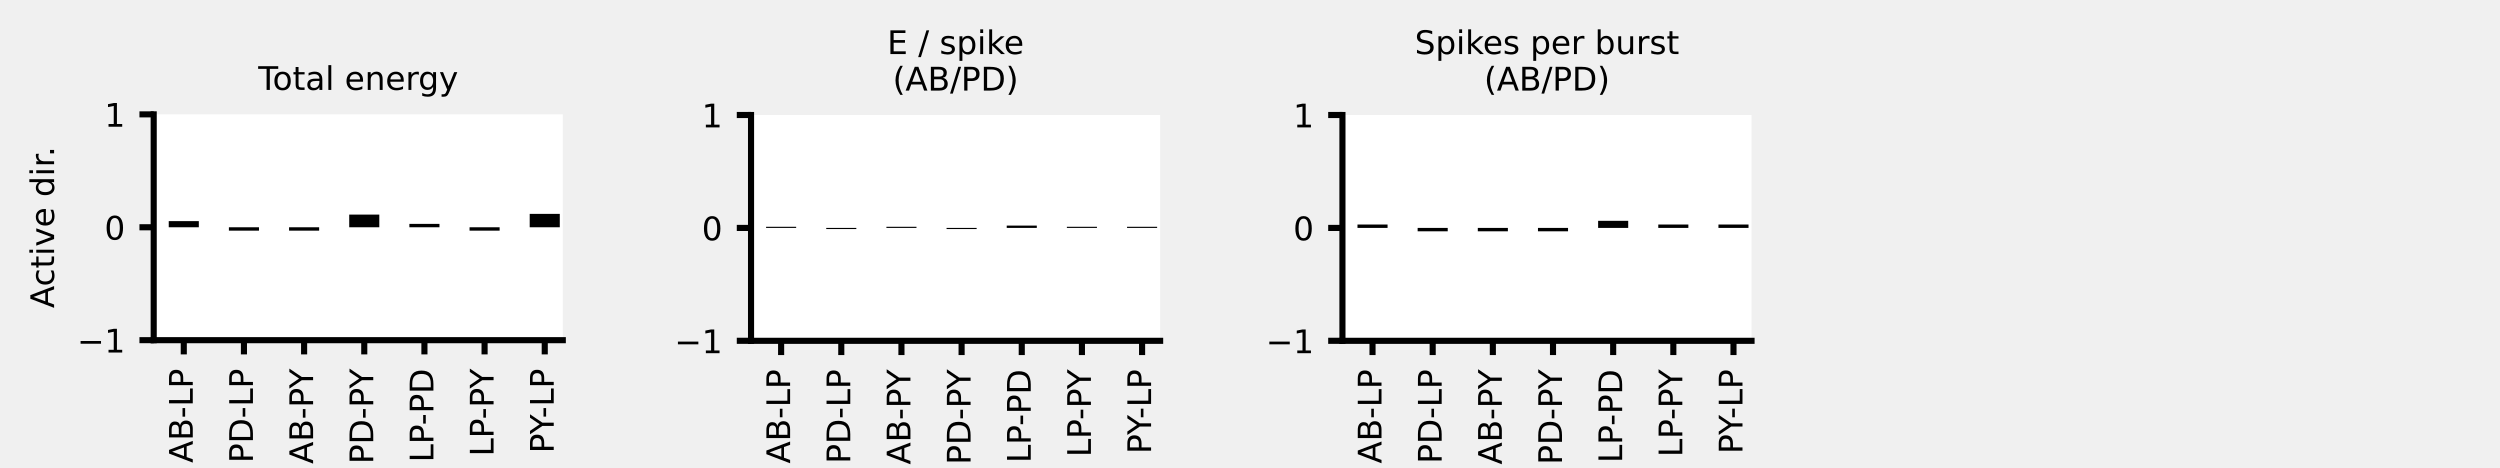
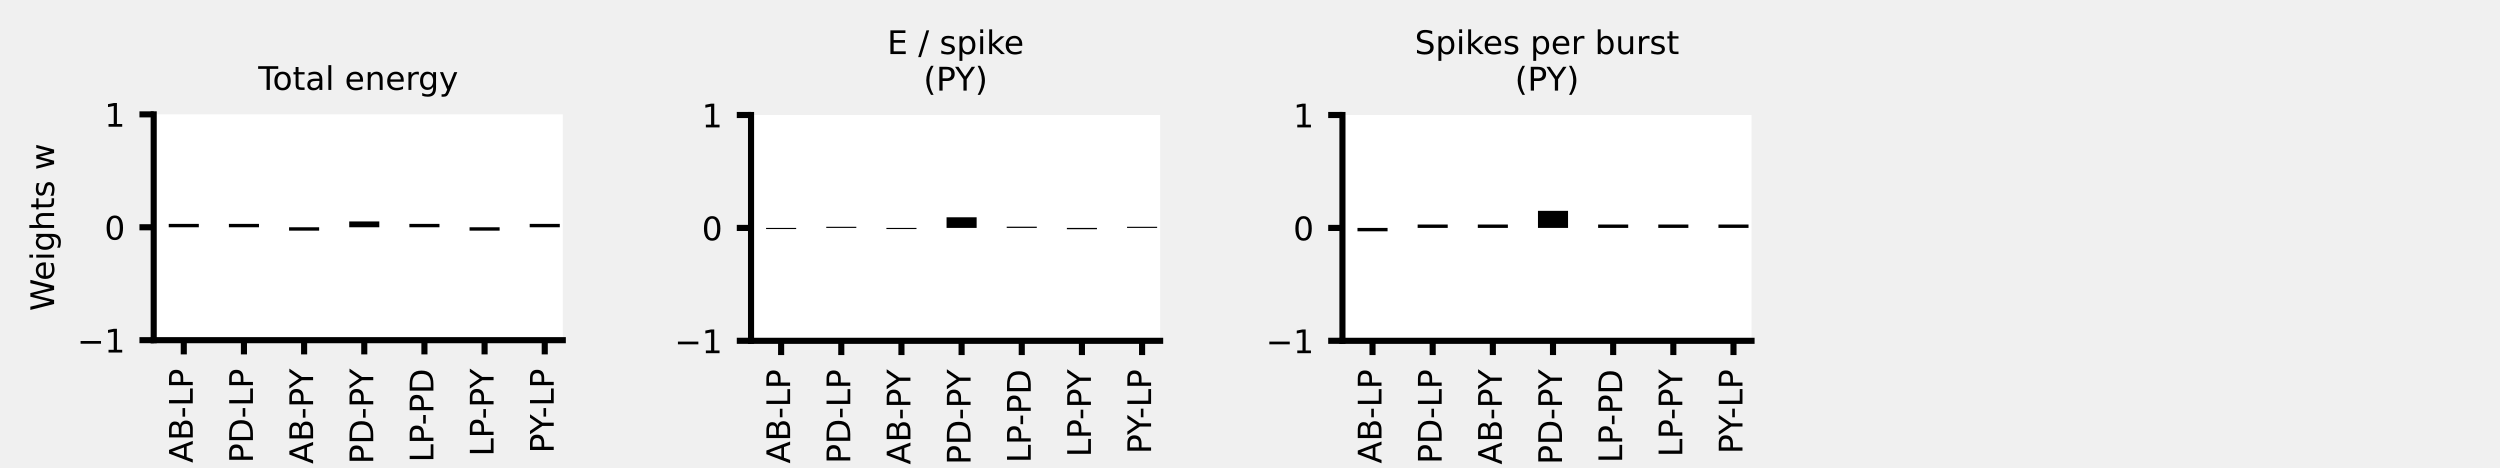
<svg xmlns="http://www.w3.org/2000/svg" xmlns:xlink="http://www.w3.org/1999/xlink" version="1.1" width="20.3cm" viewBox="0 0 20.3cm 3.8cm" height="3.8cm">
  <g>
    <g transform="translate(0.0, 11.0) scale(1) ">
      <g transform="translate(0, 0.0) scale(1) translate(0, 0) scale(1.25) ">
        <defs>
          <style type="text/css">*{stroke-linecap:butt;stroke-linejoin:round;}</style>
        </defs>
        <g id="figure_1">
          <g id="patch_1">
            <path d="M 0 112.319  L 145.376 112.319  L 145.376 0  L 0 0  z " style="fill:none;" />
          </g>
          <g id="axes_1">
            <g id="patch_2">
              <path d="M 37.736 74.719  L 138.176 74.719  L 138.176 19.279  L 37.736 19.279  z " style="fill:#ffffff;" />
            </g>
            <g id="patch_3">
-               <path clip-path="url(#p0f5092e725)" d="M 41.429 46.999  L 48.814 46.999  L 48.814 45.489  L 41.429 45.489  z " />
+               <path clip-path="url(#p5f1df6d5df)" d="M 41.429 46.999  L 48.814 46.999  L 48.814 46.167  L 41.429 46.167  z " />
            </g>
            <g id="patch_4">
-               <path clip-path="url(#p0f5092e725)" d="M 56.199 46.999  L 63.585 46.999  L 63.585 47.83  L 56.199 47.83  z " />
+               <path clip-path="url(#p5f1df6d5df)" d="M 56.199 46.999  L 63.585 46.999  L 63.585 46.167  L 56.199 46.167  z " />
            </g>
            <g id="patch_5">
-               <path clip-path="url(#p0f5092e725)" d="M 70.97 46.999  L 78.355 46.999  L 78.355 47.83  L 70.97 47.83  z " />
+               <path clip-path="url(#p5f1df6d5df)" d="M 70.97 46.999  L 78.355 46.999  L 78.355 47.83  L 70.97 47.83  z " />
            </g>
            <g id="patch_6">
-               <path clip-path="url(#p0f5092e725)" d="M 85.741 46.999  L 93.126 46.999  L 93.126 43.887  L 85.741 43.887  z " />
+               <path clip-path="url(#p5f1df6d5df)" d="M 85.741 46.999  L 93.126 46.999  L 93.126 45.567  L 85.741 45.567  z " />
            </g>
            <g id="patch_7">
-               <path clip-path="url(#p0f5092e725)" d="M 100.511 46.999  L 107.897 46.999  L 107.897 46.167  L 100.511 46.167  z " />
+               <path clip-path="url(#p5f1df6d5df)" d="M 100.511 46.999  L 107.897 46.999  L 107.897 46.167  L 100.511 46.167  z " />
            </g>
            <g id="patch_8">
-               <path clip-path="url(#p0f5092e725)" d="M 115.282 46.999  L 122.667 46.999  L 122.667 47.83  L 115.282 47.83  z " />
+               <path clip-path="url(#p5f1df6d5df)" d="M 115.282 46.999  L 122.667 46.999  L 122.667 47.83  L 115.282 47.83  z " />
            </g>
            <g id="patch_9">
-               <path clip-path="url(#p0f5092e725)" d="M 130.052 46.999  L 137.438 46.999  L 137.438 43.711  L 130.052 43.711  z " />
+               <path clip-path="url(#p5f1df6d5df)" d="M 130.052 46.999  L 137.438 46.999  L 137.438 46.167  L 130.052 46.167  z " />
            </g>
            <g id="matplotlib.axis_1">
              <g id="xtick_1">
                <g id="line2d_1">
                  <defs>
-                     <path d="M 0 0  L 0 3.5  " id="m674948265b" style="stroke:#000000;stroke-width:1.5;" />
-                   </defs>
-                   <g>
-                     <use style="stroke:#000000;stroke-width:1.5;" x="45.122" xlink:href="#m674948265b" y="74.719" />
+                     <path d="M 0 0  L 0 3.5  " id="mcf821bb941" style="stroke:#000000;stroke-width:1.5;" />
+                   </defs>
+                   <g>
+                     <use style="stroke:#000000;stroke-width:1.5;" x="45.122" xlink:href="#mcf821bb941" y="74.719" />
                  </g>
                </g>
                <g id="text_1">
                  <text style="font-family:DejaVu Sans;font-size:8px;font-stretch:normal;font-style:normal;font-weight:normal;" transform="translate(47.32904 104.8475)rotate(-90)">AB-LP</text>
                </g>
              </g>
              <g id="xtick_2">
                <g id="line2d_2">
                  <g>
-                     <use style="stroke:#000000;stroke-width:1.5;" x="59.892" xlink:href="#m674948265b" y="74.719" />
+                     <use style="stroke:#000000;stroke-width:1.5;" x="59.892" xlink:href="#mcf821bb941" y="74.719" />
                  </g>
                </g>
                <g id="text_2">
                  <text style="font-family:DejaVu Sans;font-size:8px;font-stretch:normal;font-style:normal;font-weight:normal;" transform="translate(62.09963 104.87)rotate(-90)">PD-LP</text>
                </g>
              </g>
              <g id="xtick_3">
                <g id="line2d_3">
                  <g>
-                     <use style="stroke:#000000;stroke-width:1.5;" x="74.663" xlink:href="#m674948265b" y="74.719" />
+                     <use style="stroke:#000000;stroke-width:1.5;" x="74.663" xlink:href="#mcf821bb941" y="74.719" />
                  </g>
                </g>
                <g id="text_3">
                  <text style="font-family:DejaVu Sans;font-size:8px;font-stretch:normal;font-style:normal;font-weight:normal;" transform="translate(76.87022 105.0962)rotate(-90)">AB-PY</text>
                </g>
              </g>
              <g id="xtick_4">
                <g id="line2d_4">
                  <g>
-                     <use style="stroke:#000000;stroke-width:1.5;" x="89.433" xlink:href="#m674948265b" y="74.719" />
+                     <use style="stroke:#000000;stroke-width:1.5;" x="89.433" xlink:href="#mcf821bb941" y="74.719" />
                  </g>
                </g>
                <g id="text_4">
                  <text style="font-family:DejaVu Sans;font-size:8px;font-stretch:normal;font-style:normal;font-weight:normal;" transform="translate(91.64081 105.1188)rotate(-90)">PD-PY</text>
                </g>
              </g>
              <g id="xtick_5">
                <g id="line2d_5">
                  <g>
-                     <use style="stroke:#000000;stroke-width:1.5;" x="104.204" xlink:href="#m674948265b" y="74.719" />
+                     <use style="stroke:#000000;stroke-width:1.5;" x="104.204" xlink:href="#mcf821bb941" y="74.719" />
                  </g>
                </g>
                <g id="text_5">
                  <text style="font-family:DejaVu Sans;font-size:8px;font-stretch:normal;font-style:normal;font-weight:normal;" transform="translate(106.4114 104.69)rotate(-90)">LP-PD</text>
                </g>
              </g>
              <g id="xtick_6">
                <g id="line2d_6">
                  <g>
-                     <use style="stroke:#000000;stroke-width:1.5;" x="118.974" xlink:href="#m674948265b" y="74.719" />
+                     <use style="stroke:#000000;stroke-width:1.5;" x="118.974" xlink:href="#mcf821bb941" y="74.719" />
                  </g>
                </g>
                <g id="text_6">
                  <text style="font-family:DejaVu Sans;font-size:8px;font-stretch:normal;font-style:normal;font-weight:normal;" transform="translate(121.182 103.2362)rotate(-90)">LP-PY</text>
                </g>
              </g>
              <g id="xtick_7">
                <g id="line2d_7">
                  <g>
-                     <use style="stroke:#000000;stroke-width:1.5;" x="133.745" xlink:href="#m674948265b" y="74.719" />
+                     <use style="stroke:#000000;stroke-width:1.5;" x="133.745" xlink:href="#mcf821bb941" y="74.719" />
                  </g>
                </g>
                <g id="text_7">
                  <text style="font-family:DejaVu Sans;font-size:8px;font-stretch:normal;font-style:normal;font-weight:normal;" transform="translate(135.9526 102.4663)rotate(-90)">PY-LP</text>
                </g>
              </g>
            </g>
            <g id="matplotlib.axis_2">
              <g id="ytick_1">
                <g id="line2d_8">
                  <defs>
-                     <path d="M 0 0  L -3.5 0  " id="me86785d697" style="stroke:#000000;stroke-width:1.5;" />
-                   </defs>
-                   <g>
-                     <use style="stroke:#000000;stroke-width:1.5;" x="37.736" xlink:href="#me86785d697" y="74.719" />
+                     <path d="M 0 0  L -3.5 0  " id="mf554ba5cc5" style="stroke:#000000;stroke-width:1.5;" />
+                   </defs>
+                   <g>
+                     <use style="stroke:#000000;stroke-width:1.5;" x="37.736" xlink:href="#mf554ba5cc5" y="74.719" />
                  </g>
                </g>
                <g id="text_8">
                  <text style="font-family:DejaVu Sans;font-size:8px;font-stretch:normal;font-style:normal;font-weight:normal;text-anchor:end;" transform="rotate(-0, 30.73625, 77.75813)" x="30.736" y="77.758">−1</text>
                </g>
              </g>
              <g id="ytick_2">
                <g id="line2d_9">
                  <g>
-                     <use style="stroke:#000000;stroke-width:1.5;" x="37.736" xlink:href="#me86785d697" y="46.999" />
+                     <use style="stroke:#000000;stroke-width:1.5;" x="37.736" xlink:href="#mf554ba5cc5" y="46.999" />
                  </g>
                </g>
                <g id="text_9">
                  <text style="font-family:DejaVu Sans;font-size:8px;font-stretch:normal;font-style:normal;font-weight:normal;text-anchor:end;" transform="rotate(-0, 30.73625, 50.03813)" x="30.736" y="50.038">0</text>
                </g>
              </g>
              <g id="ytick_3">
                <g id="line2d_10">
                  <g>
-                     <use style="stroke:#000000;stroke-width:1.5;" x="37.736" xlink:href="#me86785d697" y="19.279" />
+                     <use style="stroke:#000000;stroke-width:1.5;" x="37.736" xlink:href="#mf554ba5cc5" y="19.279" />
                  </g>
                </g>
                <g id="text_10">
                  <text style="font-family:DejaVu Sans;font-size:8px;font-stretch:normal;font-style:normal;font-weight:normal;text-anchor:end;" transform="rotate(-0, 30.73625, 22.31812)" x="30.736" y="22.318">1</text>
                </g>
              </g>
              <g id="text_11">
-                 <text style="font-family:DejaVu Sans;font-size:8px;font-stretch:normal;font-style:normal;font-weight:normal;text-anchor:middle;" transform="rotate(-90, 13.27875, 46.99875)" x="13.279" y="46.999">Active dir.</text>
+                 <text style="font-family:DejaVu Sans;font-size:8px;font-stretch:normal;font-style:normal;font-weight:normal;text-anchor:middle;" transform="rotate(-90, 13.27875, 46.99875)" x="13.279" y="46.999">Weights w</text>
              </g>
            </g>
            <g id="patch_10">
              <path d="M 37.736 74.719  L 37.736 19.279  " style="fill:none;stroke:#000000;stroke-linecap:square;stroke-linejoin:miter;stroke-width:1.5;" />
            </g>
            <g id="patch_11">
              <path d="M 37.736 74.719  L 138.176 74.719  " style="fill:none;stroke:#000000;stroke-linecap:square;stroke-linejoin:miter;stroke-width:1.5;" />
            </g>
            <g id="text_12">
              <text style="font-family:DejaVu Sans;font-size:8px;font-stretch:normal;font-style:normal;font-weight:normal;text-anchor:middle;" transform="rotate(-0, 87.95625, 13.27875)" x="87.956" y="13.279">Total energy</text>
            </g>
          </g>
        </g>
        <defs>
-           <clipPath id="p0f5092e725">
+           <clipPath id="p5f1df6d5df">
            <rect height="55.44" width="100.44" x="37.736" y="19.279" />
          </clipPath>
        </defs>
      </g>
    </g>
    <g transform="translate(198.0, 0.0) scale(1) ">
      <g transform="translate(0, 0.0) scale(1) translate(0, 0) scale(1.25) ">
        <defs>
          <style type="text/css">*{stroke-linecap:butt;stroke-linejoin:round;}</style>
        </defs>
        <g id="figure_1">
          <g id="patch_1">
            <path d="M -0 121.277  L 133.634 121.277  L 133.634 0  L -0 0  z " style="fill:none;" />
          </g>
          <g id="axes_1">
            <g id="patch_2">
              <path d="M 25.994 83.677  L 126.434 83.677  L 126.434 28.237  L 25.994 28.237  z " style="fill:#ffffff;" />
            </g>
            <g id="patch_3">
-               <path clip-path="url(#pba864d14cd)" d="M 29.686 55.957  L 37.072 55.957  L 37.072 55.68  L 29.686 55.68  z " />
+               <path clip-path="url(#p90048a069c)" d="M 29.686 55.957  L 37.072 55.957  L 37.072 56.234  L 29.686 56.234  z " />
            </g>
            <g id="patch_4">
-               <path clip-path="url(#pba864d14cd)" d="M 44.457 55.957  L 51.842 55.957  L 51.842 56.234  L 44.457 56.234  z " />
+               <path clip-path="url(#p90048a069c)" d="M 44.457 55.957  L 51.842 55.957  L 51.842 55.68  L 44.457 55.68  z " />
            </g>
            <g id="patch_5">
-               <path clip-path="url(#pba864d14cd)" d="M 59.228 55.957  L 66.613 55.957  L 66.613 55.68  L 59.228 55.68  z " />
+               <path clip-path="url(#p90048a069c)" d="M 59.228 55.957  L 66.613 55.957  L 66.613 56.234  L 59.228 56.234  z " />
            </g>
            <g id="patch_6">
-               <path clip-path="url(#pba864d14cd)" d="M 73.998 55.957  L 81.383 55.957  L 81.383 56.234  L 73.998 56.234  z " />
+               <path clip-path="url(#p90048a069c)" d="M 73.998 55.957  L 81.383 55.957  L 81.383 53.347  L 73.998 53.347  z " />
            </g>
            <g id="patch_7">
-               <path clip-path="url(#pba864d14cd)" d="M 88.769 55.957  L 96.154 55.957  L 96.154 55.387  L 88.769 55.387  z " />
+               <path clip-path="url(#p90048a069c)" d="M 88.769 55.957  L 96.154 55.957  L 96.154 55.656  L 88.769 55.656  z " />
            </g>
            <g id="patch_8">
-               <path clip-path="url(#pba864d14cd)" d="M 103.539 55.957  L 110.925 55.957  L 110.925 55.68  L 103.539 55.68  z " />
+               <path clip-path="url(#p90048a069c)" d="M 103.539 55.957  L 110.925 55.957  L 110.925 56.277  L 103.539 56.277  z " />
            </g>
            <g id="patch_9">
-               <path clip-path="url(#pba864d14cd)" d="M 118.31 55.957  L 125.695 55.957  L 125.695 55.68  L 118.31 55.68  z " />
+               <path clip-path="url(#p90048a069c)" d="M 118.31 55.957  L 125.695 55.957  L 125.695 55.68  L 118.31 55.68  z " />
            </g>
            <g id="matplotlib.axis_1">
              <g id="xtick_1">
                <g id="line2d_1">
                  <defs>
-                     <path d="M 0 0  L 0 3.5  " id="m2da0b26095" style="stroke:#000000;stroke-width:1.5;" />
-                   </defs>
-                   <g>
-                     <use style="stroke:#000000;stroke-width:1.5;" x="33.379" xlink:href="#m2da0b26095" y="83.677" />
+                     <path d="M 0 0  L 0 3.5  " id="m0256010420" style="stroke:#000000;stroke-width:1.5;" />
+                   </defs>
+                   <g>
+                     <use style="stroke:#000000;stroke-width:1.5;" x="33.379" xlink:href="#m0256010420" y="83.677" />
                  </g>
                </g>
                <g id="text_1">
                  <text style="font-family:DejaVu Sans;font-size:8px;font-stretch:normal;font-style:normal;font-weight:normal;" transform="translate(35.58654 113.8058)rotate(-90)">AB-LP</text>
                </g>
              </g>
              <g id="xtick_2">
                <g id="line2d_2">
                  <g>
-                     <use style="stroke:#000000;stroke-width:1.5;" x="48.15" xlink:href="#m2da0b26095" y="83.677" />
+                     <use style="stroke:#000000;stroke-width:1.5;" x="48.15" xlink:href="#m0256010420" y="83.677" />
                  </g>
                </g>
                <g id="text_2">
                  <text style="font-family:DejaVu Sans;font-size:8px;font-stretch:normal;font-style:normal;font-weight:normal;" transform="translate(50.35713 113.8282)rotate(-90)">PD-LP</text>
                </g>
              </g>
              <g id="xtick_3">
                <g id="line2d_3">
                  <g>
-                     <use style="stroke:#000000;stroke-width:1.5;" x="62.92" xlink:href="#m2da0b26095" y="83.677" />
+                     <use style="stroke:#000000;stroke-width:1.5;" x="62.92" xlink:href="#m0256010420" y="83.677" />
                  </g>
                </g>
                <g id="text_3">
                  <text style="font-family:DejaVu Sans;font-size:8px;font-stretch:normal;font-style:normal;font-weight:normal;" transform="translate(65.12772 114.0545)rotate(-90)">AB-PY</text>
                </g>
              </g>
              <g id="xtick_4">
                <g id="line2d_4">
                  <g>
-                     <use style="stroke:#000000;stroke-width:1.5;" x="77.691" xlink:href="#m2da0b26095" y="83.677" />
+                     <use style="stroke:#000000;stroke-width:1.5;" x="77.691" xlink:href="#m0256010420" y="83.677" />
                  </g>
                </g>
                <g id="text_4">
                  <text style="font-family:DejaVu Sans;font-size:8px;font-stretch:normal;font-style:normal;font-weight:normal;" transform="translate(79.89831 114.077)rotate(-90)">PD-PY</text>
                </g>
              </g>
              <g id="xtick_5">
                <g id="line2d_5">
                  <g>
-                     <use style="stroke:#000000;stroke-width:1.5;" x="92.461" xlink:href="#m2da0b26095" y="83.677" />
+                     <use style="stroke:#000000;stroke-width:1.5;" x="92.461" xlink:href="#m0256010420" y="83.677" />
                  </g>
                </g>
                <g id="text_5">
                  <text style="font-family:DejaVu Sans;font-size:8px;font-stretch:normal;font-style:normal;font-weight:normal;" transform="translate(94.6689 113.6483)rotate(-90)">LP-PD</text>
                </g>
              </g>
              <g id="xtick_6">
                <g id="line2d_6">
                  <g>
-                     <use style="stroke:#000000;stroke-width:1.5;" x="107.232" xlink:href="#m2da0b26095" y="83.677" />
+                     <use style="stroke:#000000;stroke-width:1.5;" x="107.232" xlink:href="#m0256010420" y="83.677" />
                  </g>
                </g>
                <g id="text_6">
                  <text style="font-family:DejaVu Sans;font-size:8px;font-stretch:normal;font-style:normal;font-weight:normal;" transform="translate(109.4395 112.1945)rotate(-90)">LP-PY</text>
                </g>
              </g>
              <g id="xtick_7">
                <g id="line2d_7">
                  <g>
-                     <use style="stroke:#000000;stroke-width:1.5;" x="122.003" xlink:href="#m2da0b26095" y="83.677" />
+                     <use style="stroke:#000000;stroke-width:1.5;" x="122.003" xlink:href="#m0256010420" y="83.677" />
                  </g>
                </g>
                <g id="text_7">
                  <text style="font-family:DejaVu Sans;font-size:8px;font-stretch:normal;font-style:normal;font-weight:normal;" transform="translate(124.2101 111.4245)rotate(-90)">PY-LP</text>
                </g>
              </g>
            </g>
            <g id="matplotlib.axis_2">
              <g id="ytick_1">
                <g id="line2d_8">
                  <defs>
-                     <path d="M 0 0  L -3.5 0  " id="m994e9b032e" style="stroke:#000000;stroke-width:1.5;" />
-                   </defs>
-                   <g>
-                     <use style="stroke:#000000;stroke-width:1.5;" x="25.994" xlink:href="#m994e9b032e" y="83.677" />
+                     <path d="M 0 0  L -3.5 0  " id="m93f029baac" style="stroke:#000000;stroke-width:1.5;" />
+                   </defs>
+                   <g>
+                     <use style="stroke:#000000;stroke-width:1.5;" x="25.994" xlink:href="#m93f029baac" y="83.677" />
                  </g>
                </g>
                <g id="text_8">
                  <text style="font-family:DejaVu Sans;font-size:8px;font-stretch:normal;font-style:normal;font-weight:normal;text-anchor:end;" transform="rotate(-0, 18.99375, 86.71637)" x="18.994" y="86.716">−1</text>
                </g>
              </g>
              <g id="ytick_2">
                <g id="line2d_9">
                  <g>
-                     <use style="stroke:#000000;stroke-width:1.5;" x="25.994" xlink:href="#m994e9b032e" y="55.957" />
+                     <use style="stroke:#000000;stroke-width:1.5;" x="25.994" xlink:href="#m93f029baac" y="55.957" />
                  </g>
                </g>
                <g id="text_9">
                  <text style="font-family:DejaVu Sans;font-size:8px;font-stretch:normal;font-style:normal;font-weight:normal;text-anchor:end;" transform="rotate(-0, 18.99375, 58.99638)" x="18.994" y="58.996">0</text>
                </g>
              </g>
              <g id="ytick_3">
                <g id="line2d_10">
                  <g>
-                     <use style="stroke:#000000;stroke-width:1.5;" x="25.994" xlink:href="#m994e9b032e" y="28.237" />
+                     <use style="stroke:#000000;stroke-width:1.5;" x="25.994" xlink:href="#m93f029baac" y="28.237" />
                  </g>
                </g>
                <g id="text_10">
                  <text style="font-family:DejaVu Sans;font-size:8px;font-stretch:normal;font-style:normal;font-weight:normal;text-anchor:end;" transform="rotate(-0, 18.99375, 31.27638)" x="18.994" y="31.276">1</text>
                </g>
              </g>
            </g>
            <g id="patch_10">
              <path d="M 25.994 83.677  L 25.994 28.237  " style="fill:none;stroke:#000000;stroke-linecap:square;stroke-linejoin:miter;stroke-width:1.5;" />
            </g>
            <g id="patch_11">
              <path d="M 25.994 83.677  L 126.434 83.677  " style="fill:none;stroke:#000000;stroke-linecap:square;stroke-linejoin:miter;stroke-width:1.5;" />
            </g>
            <g id="text_11">
              <text style="font-family:DejaVu Sans;font-size:8px;font-stretch:normal;font-style:normal;font-weight:normal;" transform="translate(59.42938 13.27875)">E / spike</text>
-               <text style="font-family:DejaVu Sans;font-size:8px;font-stretch:normal;font-style:normal;font-weight:normal;" transform="translate(60.7725 22.237)">(AB/PD)</text>
+               <text style="font-family:DejaVu Sans;font-size:8px;font-stretch:normal;font-style:normal;font-weight:normal;" transform="translate(68.3275 22.237)">(PY)</text>
            </g>
          </g>
        </g>
        <defs>
-           <clipPath id="pba864d14cd">
+           <clipPath id="p90048a069c">
            <rect height="55.44" width="100.44" x="25.994" y="28.237" />
          </clipPath>
        </defs>
      </g>
    </g>
    <g transform="translate(379.5, 0.0) scale(1) ">
      <g transform="translate(0, 0.0) scale(1) translate(0, 0) scale(1.25) ">
        <defs>
          <style type="text/css">*{stroke-linecap:butt;stroke-linejoin:round;}</style>
        </defs>
        <g id="figure_1">
          <g id="patch_1">
            <path d="M -0 121.277  L 133.634 121.277  L 133.634 0  L -0 0  z " style="fill:none;" />
          </g>
          <g id="axes_1">
            <g id="patch_2">
              <path d="M 25.994 83.677  L 126.434 83.677  L 126.434 28.237  L 25.994 28.237  z " style="fill:#ffffff;" />
            </g>
            <g id="patch_3">
-               <path clip-path="url(#pa2f0a1760e)" d="M 29.686 55.957  L 37.072 55.957  L 37.072 55.125  L 29.686 55.125  z " />
+               <path clip-path="url(#pd6550b2485)" d="M 29.686 55.957  L 37.072 55.957  L 37.072 56.789  L 29.686 56.789  z " />
            </g>
            <g id="patch_4">
-               <path clip-path="url(#pa2f0a1760e)" d="M 44.457 55.957  L 51.842 55.957  L 51.842 56.789  L 44.457 56.789  z " />
+               <path clip-path="url(#pd6550b2485)" d="M 44.457 55.957  L 51.842 55.957  L 51.842 55.125  L 44.457 55.125  z " />
            </g>
            <g id="patch_5">
-               <path clip-path="url(#pa2f0a1760e)" d="M 59.228 55.957  L 66.613 55.957  L 66.613 56.789  L 59.228 56.789  z " />
+               <path clip-path="url(#pd6550b2485)" d="M 59.228 55.957  L 66.613 55.957  L 66.613 55.125  L 59.228 55.125  z " />
            </g>
            <g id="patch_6">
-               <path clip-path="url(#pa2f0a1760e)" d="M 73.998 55.957  L 81.383 55.957  L 81.383 56.789  L 73.998 56.789  z " />
+               <path clip-path="url(#pd6550b2485)" d="M 73.998 55.957  L 81.383 55.957  L 81.383 51.766  L 73.998 51.766  z " />
            </g>
            <g id="patch_7">
-               <path clip-path="url(#pa2f0a1760e)" d="M 88.769 55.957  L 96.154 55.957  L 96.154 54.216  L 88.769 54.216  z " />
+               <path clip-path="url(#pd6550b2485)" d="M 88.769 55.957  L 96.154 55.957  L 96.154 55.125  L 88.769 55.125  z " />
            </g>
            <g id="patch_8">
-               <path clip-path="url(#pa2f0a1760e)" d="M 103.539 55.957  L 110.925 55.957  L 110.925 55.125  L 103.539 55.125  z " />
+               <path clip-path="url(#pd6550b2485)" d="M 103.539 55.957  L 110.925 55.957  L 110.925 55.125  L 103.539 55.125  z " />
            </g>
            <g id="patch_9">
-               <path clip-path="url(#pa2f0a1760e)" d="M 118.31 55.957  L 125.695 55.957  L 125.695 55.125  L 118.31 55.125  z " />
+               <path clip-path="url(#pd6550b2485)" d="M 118.31 55.957  L 125.695 55.957  L 125.695 55.125  L 118.31 55.125  z " />
            </g>
            <g id="matplotlib.axis_1">
              <g id="xtick_1">
                <g id="line2d_1">
                  <defs>
-                     <path d="M 0 0  L 0 3.5  " id="mca6e73d869" style="stroke:#000000;stroke-width:1.5;" />
-                   </defs>
-                   <g>
-                     <use style="stroke:#000000;stroke-width:1.5;" x="33.379" xlink:href="#mca6e73d869" y="83.677" />
+                     <path d="M 0 0  L 0 3.5  " id="m40951d7fb2" style="stroke:#000000;stroke-width:1.5;" />
+                   </defs>
+                   <g>
+                     <use style="stroke:#000000;stroke-width:1.5;" x="33.379" xlink:href="#m40951d7fb2" y="83.677" />
                  </g>
                </g>
                <g id="text_1">
                  <text style="font-family:DejaVu Sans;font-size:8px;font-stretch:normal;font-style:normal;font-weight:normal;" transform="translate(35.58654 113.8058)rotate(-90)">AB-LP</text>
                </g>
              </g>
              <g id="xtick_2">
                <g id="line2d_2">
                  <g>
-                     <use style="stroke:#000000;stroke-width:1.5;" x="48.15" xlink:href="#mca6e73d869" y="83.677" />
+                     <use style="stroke:#000000;stroke-width:1.5;" x="48.15" xlink:href="#m40951d7fb2" y="83.677" />
                  </g>
                </g>
                <g id="text_2">
                  <text style="font-family:DejaVu Sans;font-size:8px;font-stretch:normal;font-style:normal;font-weight:normal;" transform="translate(50.35713 113.8282)rotate(-90)">PD-LP</text>
                </g>
              </g>
              <g id="xtick_3">
                <g id="line2d_3">
                  <g>
-                     <use style="stroke:#000000;stroke-width:1.5;" x="62.92" xlink:href="#mca6e73d869" y="83.677" />
+                     <use style="stroke:#000000;stroke-width:1.5;" x="62.92" xlink:href="#m40951d7fb2" y="83.677" />
                  </g>
                </g>
                <g id="text_3">
                  <text style="font-family:DejaVu Sans;font-size:8px;font-stretch:normal;font-style:normal;font-weight:normal;" transform="translate(65.12772 114.0545)rotate(-90)">AB-PY</text>
                </g>
              </g>
              <g id="xtick_4">
                <g id="line2d_4">
                  <g>
-                     <use style="stroke:#000000;stroke-width:1.5;" x="77.691" xlink:href="#mca6e73d869" y="83.677" />
+                     <use style="stroke:#000000;stroke-width:1.5;" x="77.691" xlink:href="#m40951d7fb2" y="83.677" />
                  </g>
                </g>
                <g id="text_4">
                  <text style="font-family:DejaVu Sans;font-size:8px;font-stretch:normal;font-style:normal;font-weight:normal;" transform="translate(79.89831 114.077)rotate(-90)">PD-PY</text>
                </g>
              </g>
              <g id="xtick_5">
                <g id="line2d_5">
                  <g>
-                     <use style="stroke:#000000;stroke-width:1.5;" x="92.461" xlink:href="#mca6e73d869" y="83.677" />
+                     <use style="stroke:#000000;stroke-width:1.5;" x="92.461" xlink:href="#m40951d7fb2" y="83.677" />
                  </g>
                </g>
                <g id="text_5">
                  <text style="font-family:DejaVu Sans;font-size:8px;font-stretch:normal;font-style:normal;font-weight:normal;" transform="translate(94.6689 113.6483)rotate(-90)">LP-PD</text>
                </g>
              </g>
              <g id="xtick_6">
                <g id="line2d_6">
                  <g>
-                     <use style="stroke:#000000;stroke-width:1.5;" x="107.232" xlink:href="#mca6e73d869" y="83.677" />
+                     <use style="stroke:#000000;stroke-width:1.5;" x="107.232" xlink:href="#m40951d7fb2" y="83.677" />
                  </g>
                </g>
                <g id="text_6">
                  <text style="font-family:DejaVu Sans;font-size:8px;font-stretch:normal;font-style:normal;font-weight:normal;" transform="translate(109.4395 112.1945)rotate(-90)">LP-PY</text>
                </g>
              </g>
              <g id="xtick_7">
                <g id="line2d_7">
                  <g>
-                     <use style="stroke:#000000;stroke-width:1.5;" x="122.003" xlink:href="#mca6e73d869" y="83.677" />
+                     <use style="stroke:#000000;stroke-width:1.5;" x="122.003" xlink:href="#m40951d7fb2" y="83.677" />
                  </g>
                </g>
                <g id="text_7">
                  <text style="font-family:DejaVu Sans;font-size:8px;font-stretch:normal;font-style:normal;font-weight:normal;" transform="translate(124.2101 111.4245)rotate(-90)">PY-LP</text>
                </g>
              </g>
            </g>
            <g id="matplotlib.axis_2">
              <g id="ytick_1">
                <g id="line2d_8">
                  <defs>
-                     <path d="M 0 0  L -3.5 0  " id="m20c011906d" style="stroke:#000000;stroke-width:1.5;" />
-                   </defs>
-                   <g>
-                     <use style="stroke:#000000;stroke-width:1.5;" x="25.994" xlink:href="#m20c011906d" y="83.677" />
+                     <path d="M 0 0  L -3.5 0  " id="mf4d641be0a" style="stroke:#000000;stroke-width:1.5;" />
+                   </defs>
+                   <g>
+                     <use style="stroke:#000000;stroke-width:1.5;" x="25.994" xlink:href="#mf4d641be0a" y="83.677" />
                  </g>
                </g>
                <g id="text_8">
                  <text style="font-family:DejaVu Sans;font-size:8px;font-stretch:normal;font-style:normal;font-weight:normal;text-anchor:end;" transform="rotate(-0, 18.99375, 86.71637)" x="18.994" y="86.716">−1</text>
                </g>
              </g>
              <g id="ytick_2">
                <g id="line2d_9">
                  <g>
-                     <use style="stroke:#000000;stroke-width:1.5;" x="25.994" xlink:href="#m20c011906d" y="55.957" />
+                     <use style="stroke:#000000;stroke-width:1.5;" x="25.994" xlink:href="#mf4d641be0a" y="55.957" />
                  </g>
                </g>
                <g id="text_9">
                  <text style="font-family:DejaVu Sans;font-size:8px;font-stretch:normal;font-style:normal;font-weight:normal;text-anchor:end;" transform="rotate(-0, 18.99375, 58.99638)" x="18.994" y="58.996">0</text>
                </g>
              </g>
              <g id="ytick_3">
                <g id="line2d_10">
                  <g>
-                     <use style="stroke:#000000;stroke-width:1.5;" x="25.994" xlink:href="#m20c011906d" y="28.237" />
+                     <use style="stroke:#000000;stroke-width:1.5;" x="25.994" xlink:href="#mf4d641be0a" y="28.237" />
                  </g>
                </g>
                <g id="text_10">
                  <text style="font-family:DejaVu Sans;font-size:8px;font-stretch:normal;font-style:normal;font-weight:normal;text-anchor:end;" transform="rotate(-0, 18.99375, 31.27638)" x="18.994" y="31.276">1</text>
                </g>
              </g>
            </g>
            <g id="patch_10">
              <path d="M 25.994 83.677  L 25.994 28.237  " style="fill:none;stroke:#000000;stroke-linecap:square;stroke-linejoin:miter;stroke-width:1.5;" />
            </g>
            <g id="patch_11">
              <path d="M 25.994 83.677  L 126.434 83.677  " style="fill:none;stroke:#000000;stroke-linecap:square;stroke-linejoin:miter;stroke-width:1.5;" />
            </g>
            <g id="text_11">
              <text style="font-family:DejaVu Sans;font-size:8px;font-stretch:normal;font-style:normal;font-weight:normal;" transform="translate(43.74938 13.27875)">Spikes per burst</text>
-               <text style="font-family:DejaVu Sans;font-size:8px;font-stretch:normal;font-style:normal;font-weight:normal;" transform="translate(60.7725 22.237)">(AB/PD)</text>
+               <text style="font-family:DejaVu Sans;font-size:8px;font-stretch:normal;font-style:normal;font-weight:normal;" transform="translate(68.3275 22.237)">(PY)</text>
            </g>
          </g>
        </g>
        <defs>
-           <clipPath id="pa2f0a1760e">
+           <clipPath id="pd6550b2485">
            <rect height="55.44" width="100.44" x="25.994" y="28.237" />
          </clipPath>
        </defs>
      </g>
    </g>
  </g>
</svg>
